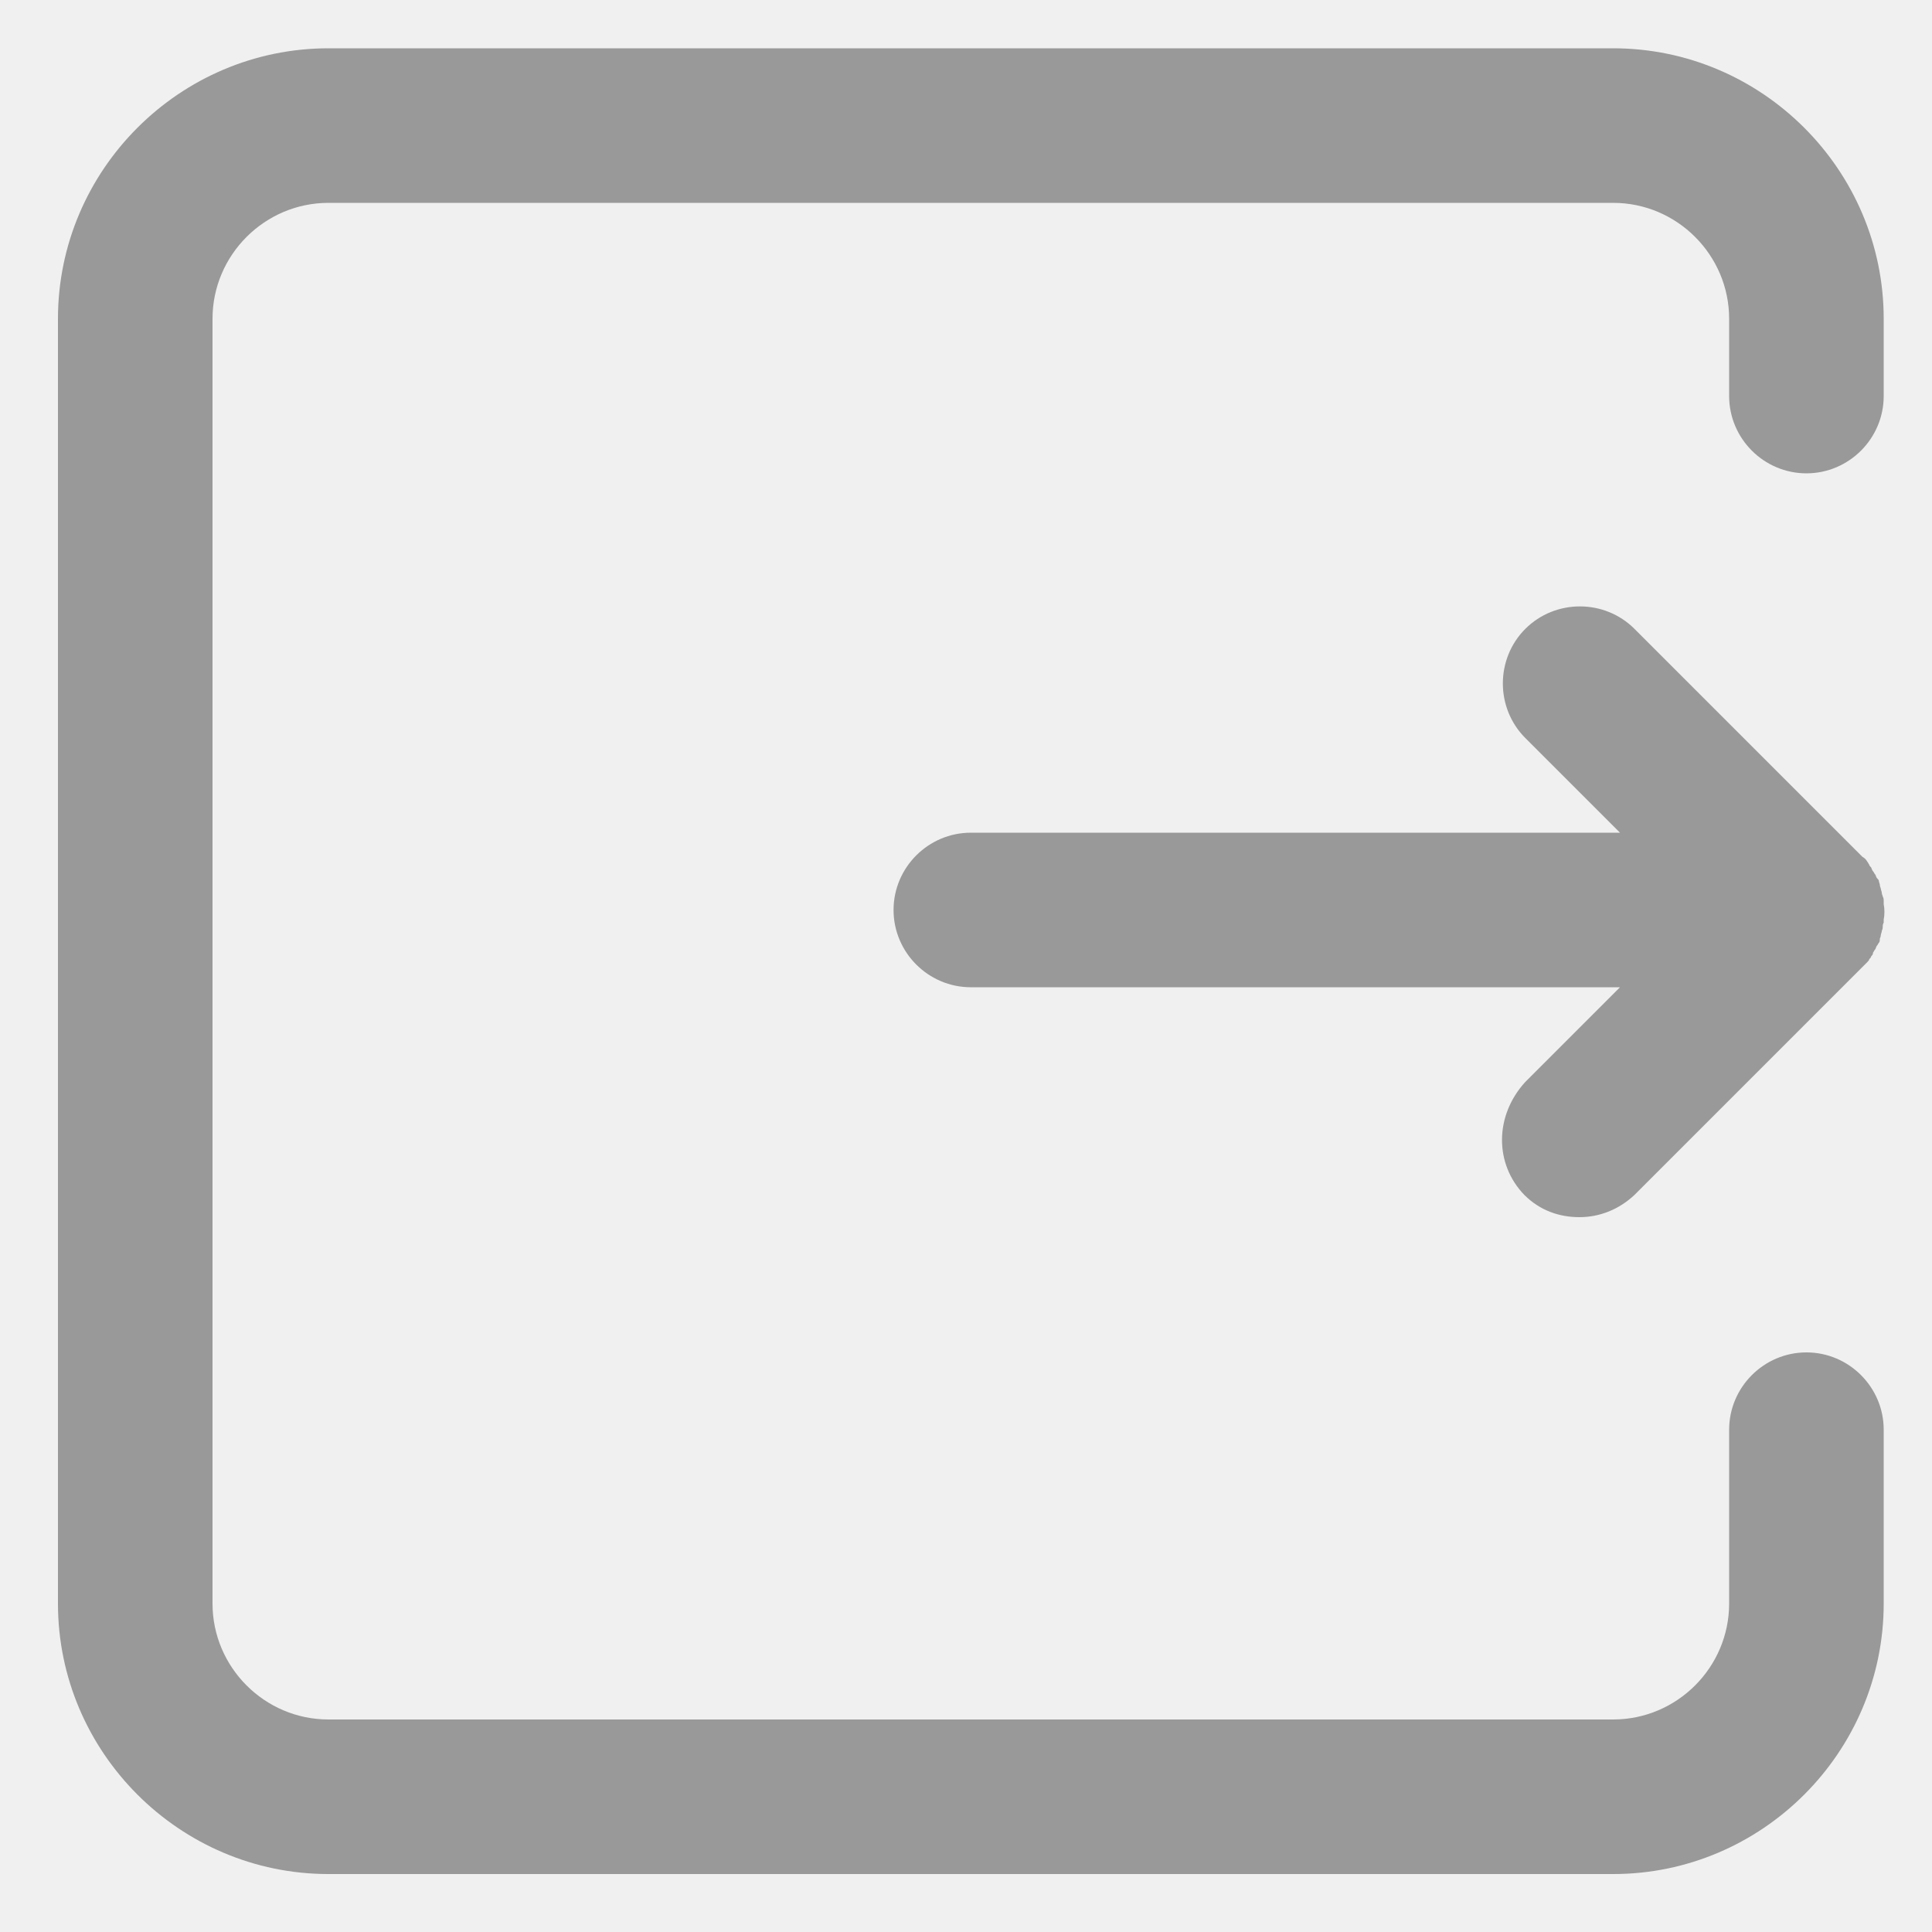
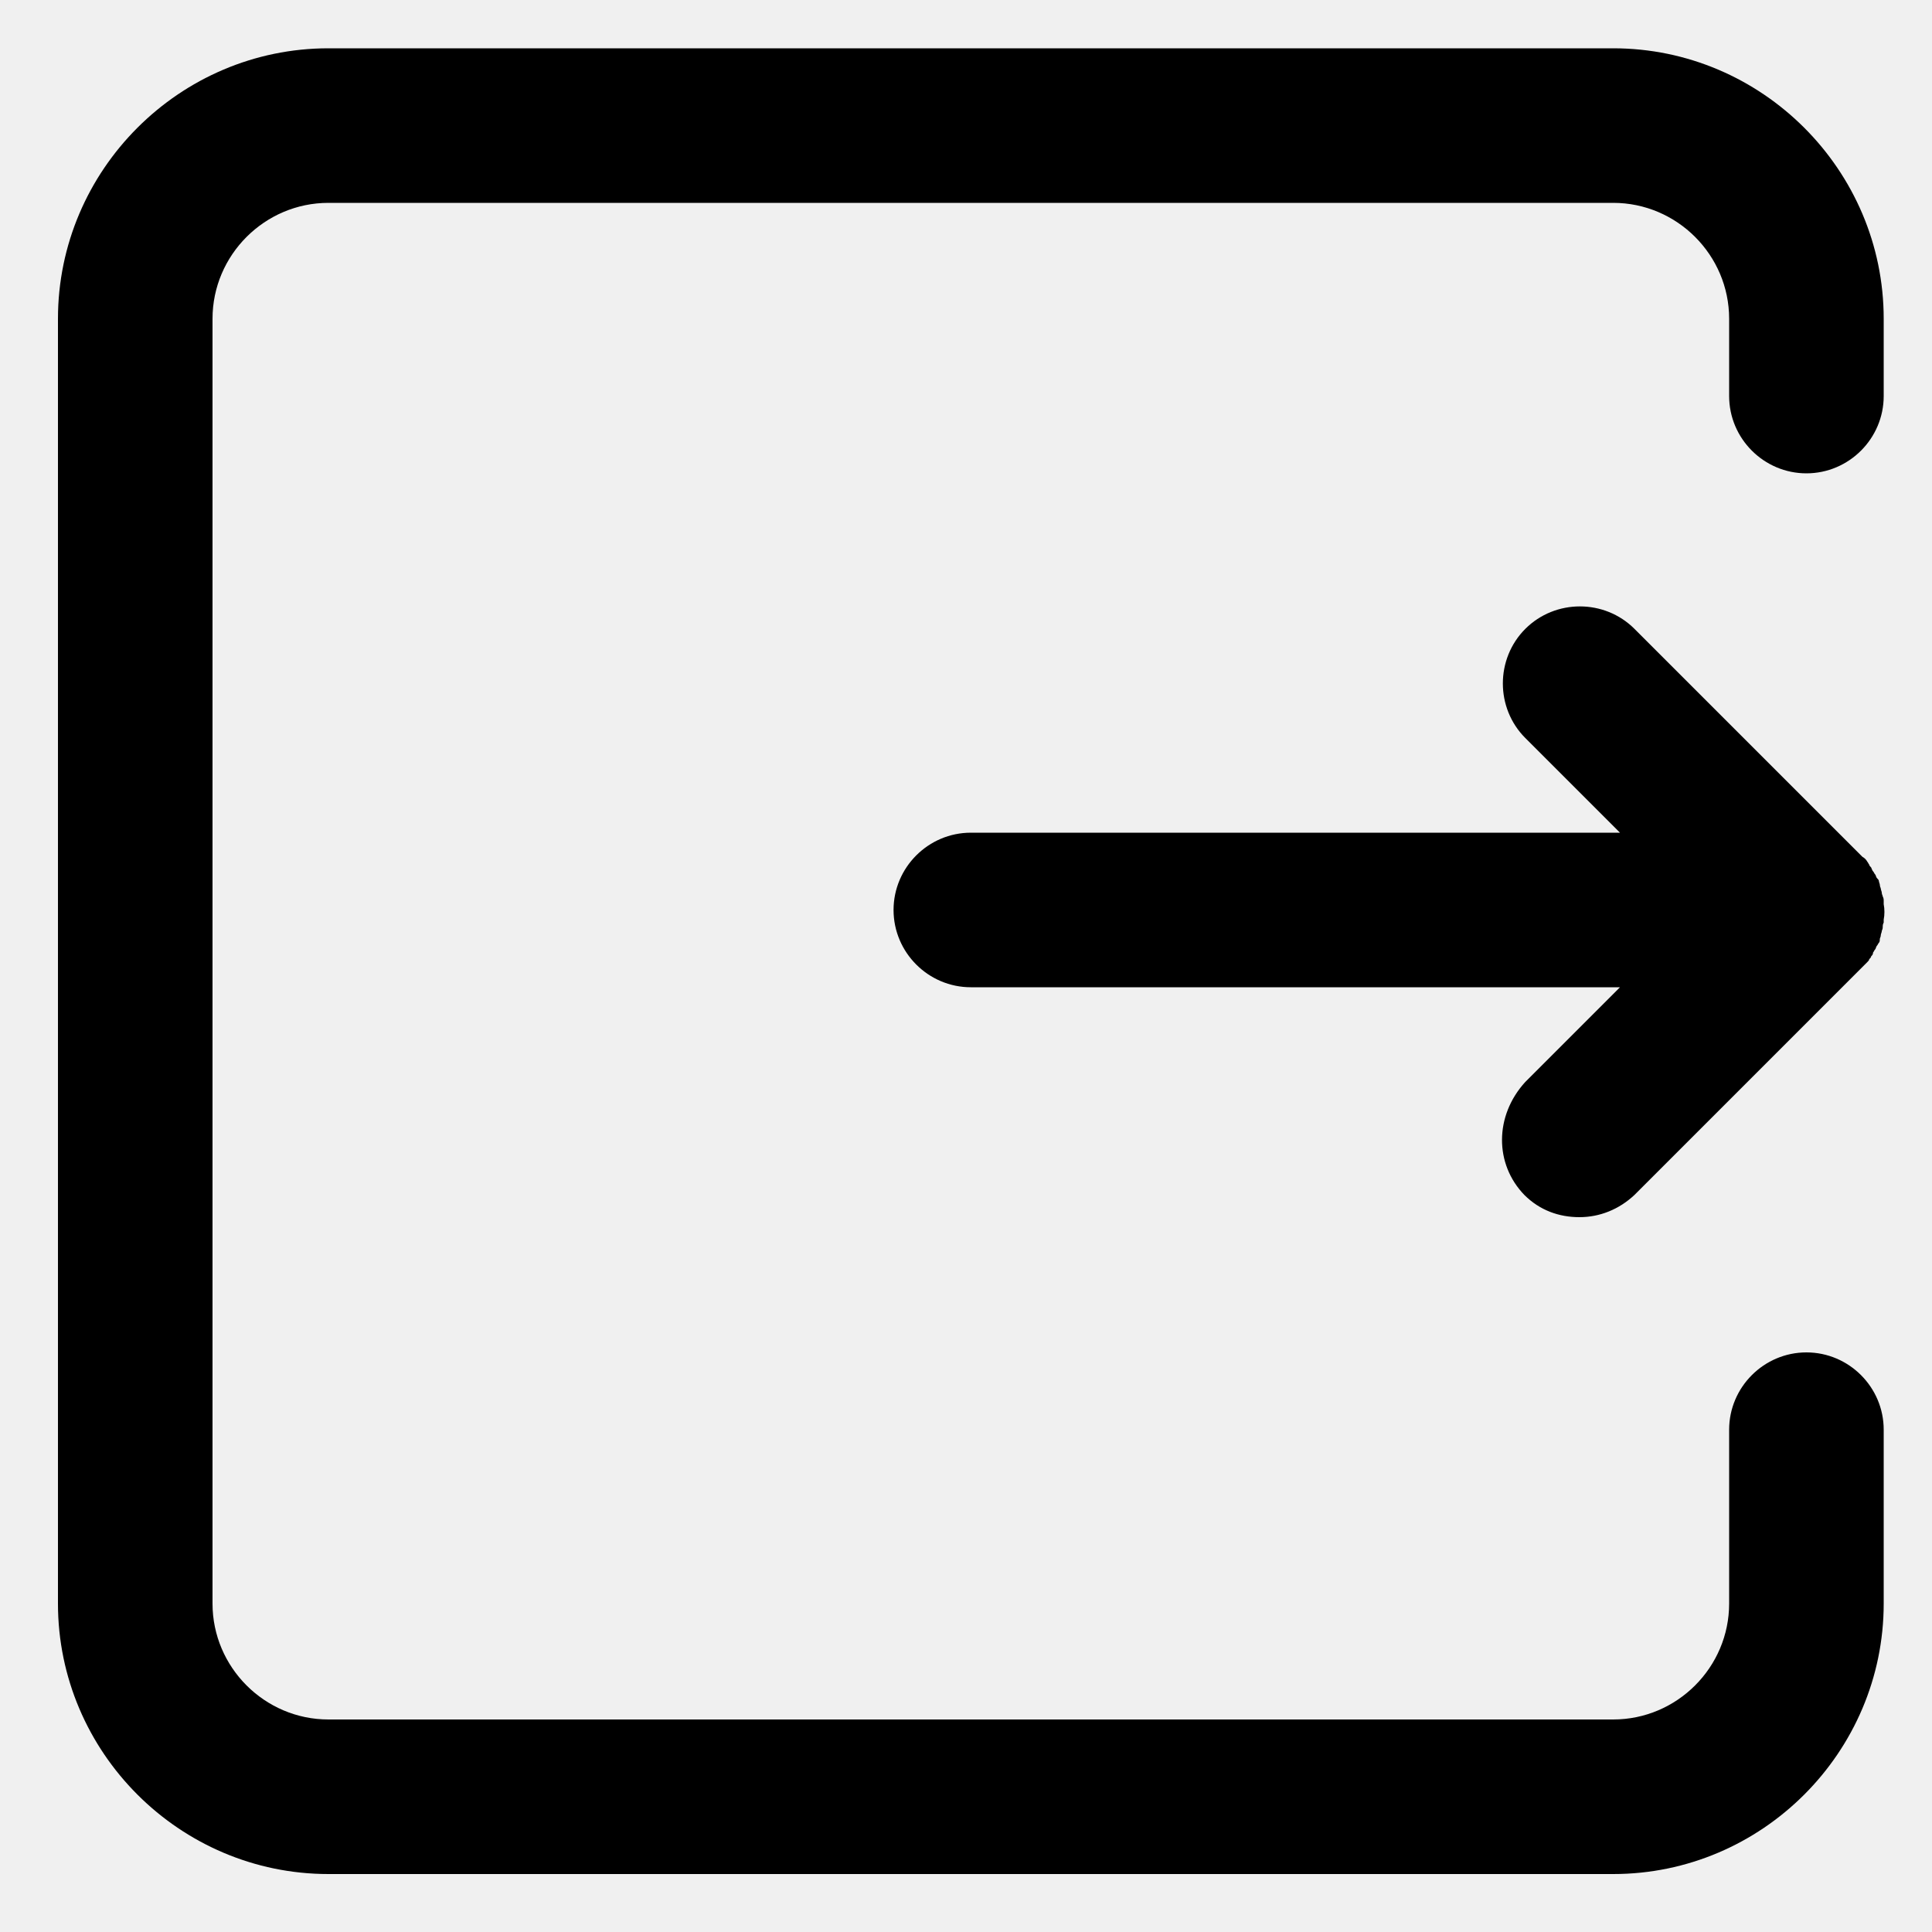
- <svg xmlns="http://www.w3.org/2000/svg" fill="none" viewBox="0 0 16 16" class="design-iconfont" width="128" height="128">
-   <g clip-path="url(#cfladvcjk__clip0_75_3309)" fill="#999">
+ <svg xmlns="http://www.w3.org/2000/svg" viewBox="0 0 16 16" class="design-iconfont" width="128" height="128">
+   <g clip-path="url(#cfladvcjk__clip0_75_3309)">
    <path d="M14.96 11.2C14.608 11.2 14.32 11.488 14.32 11.84V13.28C14.32 13.808 13.888 14.24 13.36 14.24H2.72C2.192 14.24 1.76 13.808 1.76 13.28V2.64C1.76 2.112 2.192 1.68 2.72 1.68H13.36C13.888 1.68 14.32 2.112 14.32 2.64V3.28C14.32 3.632 14.608 3.92 14.96 3.92C15.312 3.92 15.6 3.632 15.6 3.28V2.64C15.6 1.408 14.592 0.4 13.36 0.4H2.72C1.488 0.4 0.48 1.408 0.48 2.64V13.28C0.48 14.512 1.488 15.52 2.72 15.52H13.36C14.592 15.52 15.6 14.512 15.6 13.28V11.84C15.6 11.488 15.312 11.2 14.96 11.2Z" />
    <path d="M12.624 9.896C12.752 10.024 12.912 10.08 13.08 10.08C13.248 10.08 13.408 10.016 13.536 9.896L15.416 8.016L15.424 8.008L15.464 7.968C15.472 7.96 15.48 7.952 15.48 7.944C15.488 7.936 15.496 7.928 15.496 7.92C15.504 7.912 15.512 7.904 15.512 7.888C15.52 7.88 15.52 7.872 15.528 7.864C15.536 7.856 15.536 7.84 15.544 7.832C15.552 7.824 15.552 7.816 15.56 7.808C15.568 7.8 15.568 7.784 15.568 7.776C15.568 7.768 15.576 7.76 15.576 7.744C15.576 7.736 15.584 7.72 15.584 7.712C15.584 7.704 15.592 7.696 15.592 7.68C15.592 7.664 15.592 7.656 15.6 7.64V7.616C15.608 7.576 15.608 7.528 15.6 7.488V7.464C15.6 7.448 15.6 7.44 15.592 7.424C15.592 7.416 15.584 7.408 15.584 7.392C15.584 7.384 15.576 7.368 15.576 7.36C15.576 7.352 15.568 7.344 15.568 7.328C15.568 7.32 15.56 7.304 15.56 7.296C15.56 7.288 15.552 7.28 15.544 7.272C15.536 7.264 15.536 7.248 15.528 7.24C15.52 7.232 15.52 7.224 15.512 7.216C15.504 7.208 15.504 7.2 15.496 7.184C15.488 7.176 15.48 7.168 15.48 7.16C15.472 7.152 15.472 7.144 15.464 7.136C15.456 7.12 15.44 7.104 15.424 7.096L15.416 7.088L13.536 5.208C13.288 4.96 12.88 4.96 12.632 5.208C12.384 5.456 12.384 5.864 12.632 6.112L13.416 6.896H8.04C7.688 6.896 7.4 7.184 7.4 7.536C7.4 7.888 7.688 8.176 8.04 8.176H13.416L12.632 8.96C12.376 9.24 12.376 9.64 12.624 9.896Z" />
  </g>
  <defs>
    <clipPath id="cfladvcjk__clip0_75_3309">
-       <path fill="#fff" d="M0 0H16V16H0z" />
+       <path d="M0 0H16V16H0z" />
    </clipPath>
  </defs>
</svg>
